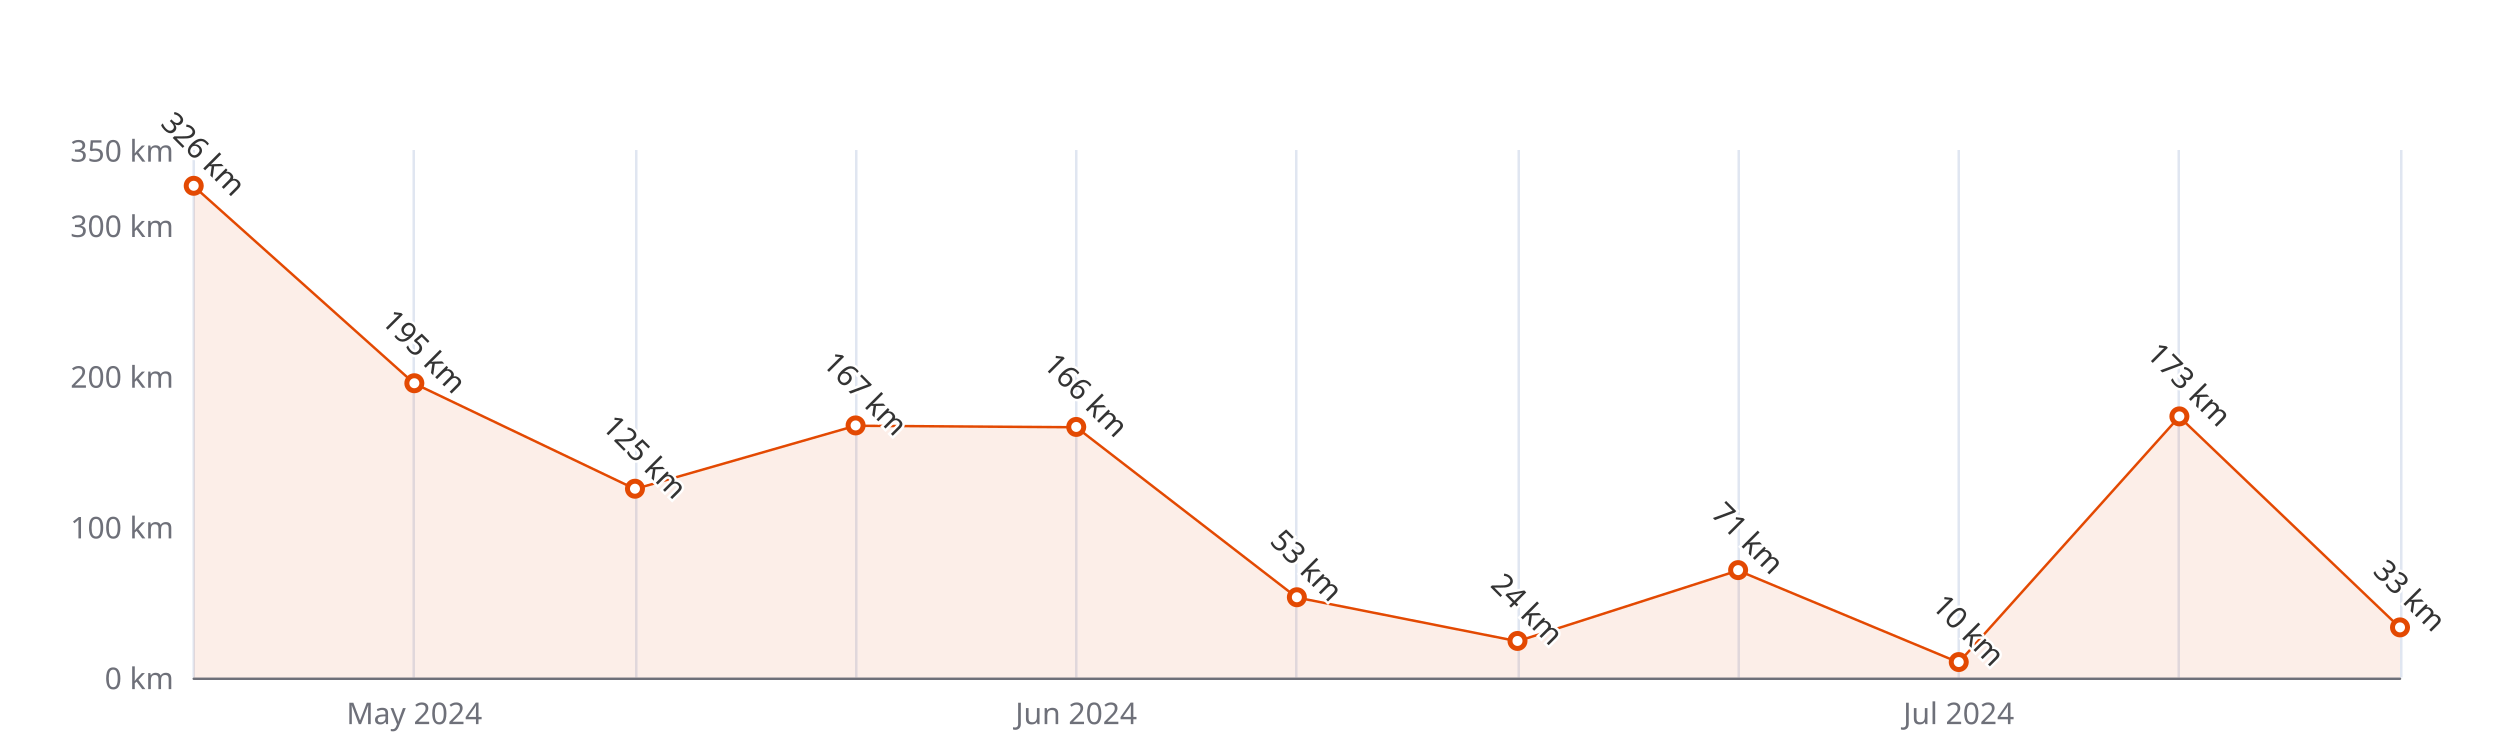
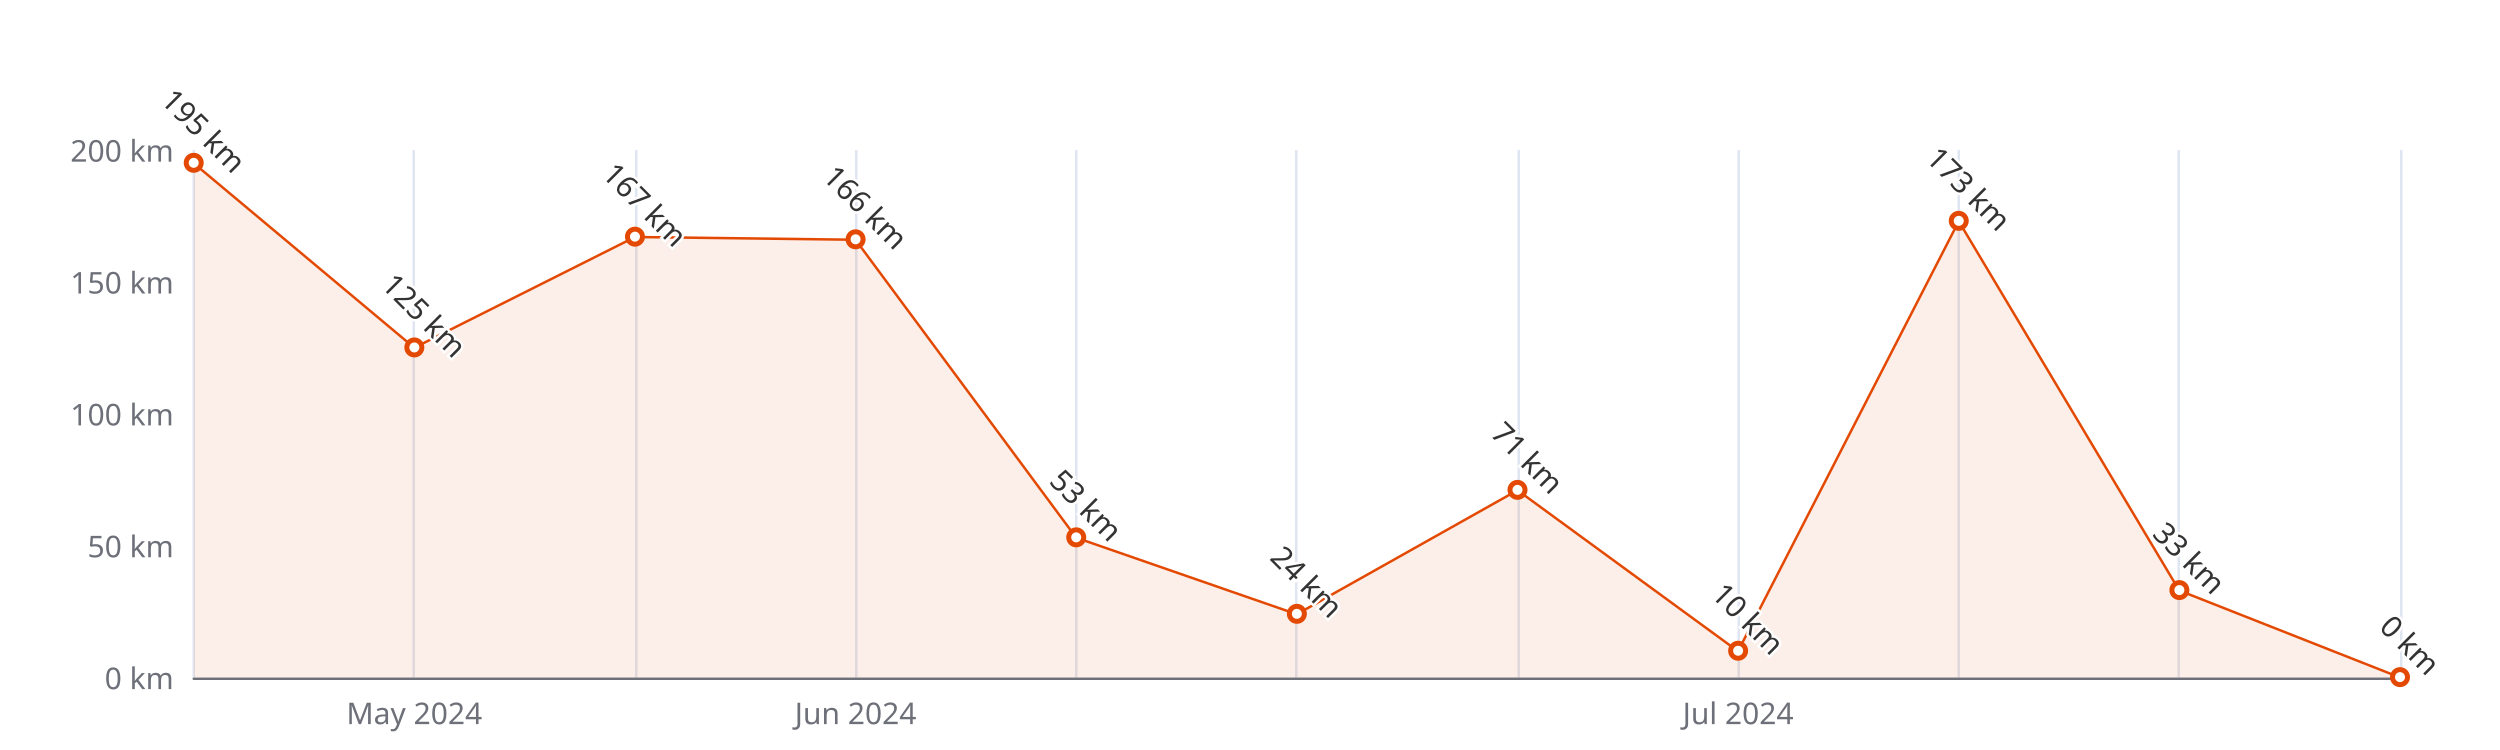
<svg xmlns="http://www.w3.org/2000/svg" width="1000" height="300" version="1.1" baseProfile="full" viewBox="0 0 1000 300">
  <rect width="1000" height="300" x="0" y="0" id="0" fill="#ffffff" />
  <path d="M77.5 60L77.5 271" fill="none" stroke="#E0E6F1" />
  <path d="M165.5 60L165.5 271" fill="none" stroke="#E0E6F1" />
  <path d="M254.5 60L254.5 271" fill="none" stroke="#E0E6F1" />
  <path d="M342.5 60L342.5 271" fill="none" stroke="#E0E6F1" />
  <path d="M430.5 60L430.5 271" fill="none" stroke="#E0E6F1" />
  <path d="M518.5 60L518.5 271" fill="none" stroke="#E0E6F1" />
  <path d="M607.5 60L607.5 271" fill="none" stroke="#E0E6F1" />
  <path d="M695.5 60L695.5 271" fill="none" stroke="#E0E6F1" />
  <path d="M783.5 60L783.5 271" fill="none" stroke="#E0E6F1" />
  <path d="M871.5 60L871.5 271" fill="none" stroke="#E0E6F1" />
  <path d="M960.5 60L960.5 271" fill="none" stroke="#E0E6F1" />
  <path d="M77.5 271.5L960 271.5" fill="none" stroke="#6E7079" stroke-linecap="round" />
  <text dominant-baseline="central" text-anchor="end" style="font-size:12px;font-family:sans-serif;" xml:space="preserve" transform="translate(69.48 271)" fill="#6E7079">0 km</text>
-   <text dominant-baseline="central" text-anchor="end" style="font-size:12px;font-family:sans-serif;" xml:space="preserve" transform="translate(69.48 210.7143)" fill="#6E7079">100 km</text>
-   <text dominant-baseline="central" text-anchor="end" style="font-size:12px;font-family:sans-serif;" xml:space="preserve" transform="translate(69.48 150.4286)" fill="#6E7079">200 km</text>
-   <text dominant-baseline="central" text-anchor="end" style="font-size:12px;font-family:sans-serif;" xml:space="preserve" transform="translate(69.48 90.1429)" fill="#6E7079">300 km</text>
-   <text dominant-baseline="central" text-anchor="end" style="font-size:12px;font-family:sans-serif;" xml:space="preserve" transform="translate(69.48 60)" fill="#6E7079">350 km</text>
+   <text dominant-baseline="central" text-anchor="end" style="font-size:12px;font-family:sans-serif;" xml:space="preserve" transform="translate(69.48 218.25)" fill="#6E7079">50 km</text>
+   <text dominant-baseline="central" text-anchor="end" style="font-size:12px;font-family:sans-serif;" xml:space="preserve" transform="translate(69.48 165.5)" fill="#6E7079">100 km</text>
+   <text dominant-baseline="central" text-anchor="end" style="font-size:12px;font-family:sans-serif;" xml:space="preserve" transform="translate(69.48 112.75)" fill="#6E7079">150 km</text>
+   <text dominant-baseline="central" text-anchor="end" style="font-size:12px;font-family:sans-serif;" xml:space="preserve" transform="translate(69.48 60)" fill="#6E7079">200 km</text>
  <text dominant-baseline="central" text-anchor="middle" style="font-size:12px;font-family:sans-serif;" xml:space="preserve" y="6" transform="translate(165.732 279)" fill="#6E7079">May 2024</text>
-   <text dominant-baseline="central" text-anchor="middle" style="font-size:12px;font-family:sans-serif;" xml:space="preserve" y="6" transform="translate(430.488 279)" fill="#6E7079">Jun 2024</text>
-   <text dominant-baseline="central" text-anchor="middle" style="font-size:12px;font-family:sans-serif;" xml:space="preserve" y="6" transform="translate(783.496 279)" fill="#6E7079">Jul 2024</text>
+   <text dominant-baseline="central" text-anchor="middle" style="font-size:12px;font-family:sans-serif;" xml:space="preserve" y="6" transform="translate(342.236 279)" fill="#6E7079">Jun 2024</text>
+   <text dominant-baseline="central" text-anchor="middle" style="font-size:12px;font-family:sans-serif;" xml:space="preserve" y="6" transform="translate(695.244 279)" fill="#6E7079">Jul 2024</text>
  <g clip-path="url(#zr5-c0)">
-     <path d="M77.5 74.5L165.7 153.4L254 195.6L342.2 170.3L430.5 170.9L518.7 239L607 256.5L695.2 228.2L783.5 265L871.7 166.7L960 251.1L960 271L871.7 271L783.5 271L695.2 271L607 271L518.7 271L430.5 271L342.2 271L254 271L165.7 271L77.5 271Z" fill="rgb(227,73,2)" fill-opacity="0.09" />
-     <path d="M77.5 74.5L165.7 153.4L254 195.6L342.2 170.3L430.5 170.9L518.7 239L607 256.5L695.2 228.2L783.5 265L871.7 166.7L960 251.1" fill="none" stroke="#E34902" stroke-linejoin="bevel" />
+     <path d="M77.5 65.3L165.7 139.1L254 94.8L342.2 95.9L430.5 215.1L518.7 245.7L607 196.1L695.2 260.5L783.5 88.5L871.7 236.2L960 271L871.7 271L783.5 271L695.2 271L607 271L518.7 271L430.5 271L342.2 271L254 271L165.7 271L77.5 271Z" fill="rgb(227,73,2)" fill-opacity="0.09" />
+     <path d="M77.5 65.3L165.7 139.1L254 94.8L342.2 95.9L430.5 215.1L518.7 245.7L607 196.1L695.2 260.5L783.5 88.5L871.7 236.2L960 271" fill="none" stroke="#E34902" stroke-linejoin="bevel" />
  </g>
-   <path d="M1 0A1 1 0 1 1 1 -0.1A1 1 0 0 1 1 0" transform="matrix(3,0,0,3,77.48,74.4686)" fill="#fff" stroke="#E34902" stroke-width="0.667" />
-   <path d="M1 0A1 1 0 1 1 1 -0.1A1 1 0 0 1 1 0" transform="matrix(3,0,0,3,165.732,153.4429)" fill="#fff" stroke="#E34902" stroke-width="0.667" />
-   <path d="M1 0A1 1 0 1 1 1 -0.1A1 1 0 0 1 1 0" transform="matrix(3,0,0,3,253.984,195.6429)" fill="#fff" stroke="#E34902" stroke-width="0.667" />
-   <path d="M1 0A1 1 0 1 1 1 -0.1A1 1 0 0 1 1 0" transform="matrix(3,0,0,3,342.236,170.3229)" fill="#fff" stroke="#E34902" stroke-width="0.667" />
-   <path d="M1 0A1 1 0 1 1 1 -0.1A1 1 0 0 1 1 0" transform="matrix(3,0,0,3,430.488,170.9257)" fill="#fff" stroke="#E34902" stroke-width="0.667" />
-   <path d="M1 0A1 1 0 1 1 1 -0.1A1 1 0 0 1 1 0" transform="matrix(3,0,0,3,518.74,239.0486)" fill="#fff" stroke="#E34902" stroke-width="0.667" />
-   <path d="M1 0A1 1 0 1 1 1 -0.1A1 1 0 0 1 1 0" transform="matrix(3,0,0,3,606.992,256.5314)" fill="#fff" stroke="#E34902" stroke-width="0.667" />
-   <path d="M1 0A1 1 0 1 1 1 -0.1A1 1 0 0 1 1 0" transform="matrix(3,0,0,3,695.244,228.1971)" fill="#fff" stroke="#E34902" stroke-width="0.667" />
-   <path d="M1 0A1 1 0 1 1 1 -0.1A1 1 0 0 1 1 0" transform="matrix(3,0,0,3,783.496,264.9714)" fill="#fff" stroke="#E34902" stroke-width="0.667" />
-   <path d="M1 0A1 1 0 1 1 1 -0.1A1 1 0 0 1 1 0" transform="matrix(3,0,0,3,871.748,166.7057)" fill="#fff" stroke="#E34902" stroke-width="0.667" />
-   <path d="M1 0A1 1 0 1 1 1 -0.1A1 1 0 0 1 1 0" transform="matrix(3,0,0,3,960,251.1057)" fill="#fff" stroke="#E34902" stroke-width="0.667" />
-   <text dominant-baseline="central" text-anchor="middle" style="font-size:12px;font-family:sans-serif;" xml:space="preserve" y="-6" transform="matrix(0.707,0.707,-0.707,0.707,77.48,65.4686)" fill="#333" stroke="rgb(255,255,255)" stroke-width="2" paint-order="stroke" stroke-miterlimit="2">326 km</text>
-   <text dominant-baseline="central" text-anchor="middle" style="font-size:12px;font-family:sans-serif;" xml:space="preserve" y="-6" transform="matrix(0.707,0.707,-0.707,0.707,165.732,144.4429)" fill="#333" stroke="rgb(255,255,255)" stroke-width="2" paint-order="stroke" stroke-miterlimit="2">195 km</text>
-   <text dominant-baseline="central" text-anchor="middle" style="font-size:12px;font-family:sans-serif;" xml:space="preserve" y="-6" transform="matrix(0.707,0.707,-0.707,0.707,253.984,186.6429)" fill="#333" stroke="rgb(255,255,255)" stroke-width="2" paint-order="stroke" stroke-miterlimit="2">125 km</text>
-   <text dominant-baseline="central" text-anchor="middle" style="font-size:12px;font-family:sans-serif;" xml:space="preserve" y="-6" transform="matrix(0.707,0.707,-0.707,0.707,342.236,161.3229)" fill="#333" stroke="rgb(255,255,255)" stroke-width="2" paint-order="stroke" stroke-miterlimit="2">167 km</text>
-   <text dominant-baseline="central" text-anchor="middle" style="font-size:12px;font-family:sans-serif;" xml:space="preserve" y="-6" transform="matrix(0.707,0.707,-0.707,0.707,430.488,161.9257)" fill="#333" stroke="rgb(255,255,255)" stroke-width="2" paint-order="stroke" stroke-miterlimit="2">166 km</text>
-   <text dominant-baseline="central" text-anchor="middle" style="font-size:12px;font-family:sans-serif;" xml:space="preserve" y="-6" transform="matrix(0.707,0.707,-0.707,0.707,518.74,230.0486)" fill="#333" stroke="rgb(255,255,255)" stroke-width="2" paint-order="stroke" stroke-miterlimit="2">53 km</text>
-   <text dominant-baseline="central" text-anchor="middle" style="font-size:12px;font-family:sans-serif;" xml:space="preserve" y="-6" transform="matrix(0.707,0.707,-0.707,0.707,606.992,247.5314)" fill="#333" stroke="rgb(255,255,255)" stroke-width="2" paint-order="stroke" stroke-miterlimit="2">24 km</text>
-   <text dominant-baseline="central" text-anchor="middle" style="font-size:12px;font-family:sans-serif;" xml:space="preserve" y="-6" transform="matrix(0.707,0.707,-0.707,0.707,695.244,219.1971)" fill="#333" stroke="rgb(255,255,255)" stroke-width="2" paint-order="stroke" stroke-miterlimit="2">71 km</text>
-   <text dominant-baseline="central" text-anchor="middle" style="font-size:12px;font-family:sans-serif;" xml:space="preserve" y="-6" transform="matrix(0.707,0.707,-0.707,0.707,783.496,255.9714)" fill="#333" stroke="rgb(255,255,255)" stroke-width="2" paint-order="stroke" stroke-miterlimit="2">10 km</text>
-   <text dominant-baseline="central" text-anchor="middle" style="font-size:12px;font-family:sans-serif;" xml:space="preserve" y="-6" transform="matrix(0.707,0.707,-0.707,0.707,871.748,157.7057)" fill="#333" stroke="rgb(255,255,255)" stroke-width="2" paint-order="stroke" stroke-miterlimit="2">173 km</text>
-   <text dominant-baseline="central" text-anchor="middle" style="font-size:12px;font-family:sans-serif;" xml:space="preserve" y="-6" transform="matrix(0.707,0.707,-0.707,0.707,960,242.1057)" fill="#333" stroke="rgb(255,255,255)" stroke-width="2" paint-order="stroke" stroke-miterlimit="2">33 km</text>
+   <path d="M1 0A1 1 0 1 1 1 -0.1A1 1 0 0 1 1 0" transform="matrix(3,0,0,3,77.48,65.275)" fill="#fff" stroke="#E34902" stroke-width="0.667" />
+   <path d="M1 0A1 1 0 1 1 1 -0.1A1 1 0 0 1 1 0" transform="matrix(3,0,0,3,165.732,139.125)" fill="#fff" stroke="#E34902" stroke-width="0.667" />
+   <path d="M1 0A1 1 0 1 1 1 -0.1A1 1 0 0 1 1 0" transform="matrix(3,0,0,3,253.984,94.815)" fill="#fff" stroke="#E34902" stroke-width="0.667" />
+   <path d="M1 0A1 1 0 1 1 1 -0.1A1 1 0 0 1 1 0" transform="matrix(3,0,0,3,342.236,95.87)" fill="#fff" stroke="#E34902" stroke-width="0.667" />
+   <path d="M1 0A1 1 0 1 1 1 -0.1A1 1 0 0 1 1 0" transform="matrix(3,0,0,3,430.488,215.085)" fill="#fff" stroke="#E34902" stroke-width="0.667" />
+   <path d="M1 0A1 1 0 1 1 1 -0.1A1 1 0 0 1 1 0" transform="matrix(3,0,0,3,518.74,245.68)" fill="#fff" stroke="#E34902" stroke-width="0.667" />
+   <path d="M1 0A1 1 0 1 1 1 -0.1A1 1 0 0 1 1 0" transform="matrix(3,0,0,3,606.992,196.095)" fill="#fff" stroke="#E34902" stroke-width="0.667" />
+   <path d="M1 0A1 1 0 1 1 1 -0.1A1 1 0 0 1 1 0" transform="matrix(3,0,0,3,695.244,260.45)" fill="#fff" stroke="#E34902" stroke-width="0.667" />
+   <path d="M1 0A1 1 0 1 1 1 -0.1A1 1 0 0 1 1 0" transform="matrix(3,0,0,3,783.496,88.485)" fill="#fff" stroke="#E34902" stroke-width="0.667" />
+   <path d="M1 0A1 1 0 1 1 1 -0.1A1 1 0 0 1 1 0" transform="matrix(3,0,0,3,871.748,236.185)" fill="#fff" stroke="#E34902" stroke-width="0.667" />
+   <path d="M1 0A1 1 0 1 1 1 -0.1A1 1 0 0 1 1 0" transform="matrix(3,0,0,3,960,271)" fill="#fff" stroke="#E34902" stroke-width="0.667" />
+   <text dominant-baseline="central" text-anchor="middle" style="font-size:12px;font-family:sans-serif;" xml:space="preserve" y="-6" transform="matrix(0.707,0.707,-0.707,0.707,77.48,56.275)" fill="#333" stroke="rgb(255,255,255)" stroke-width="2" paint-order="stroke" stroke-miterlimit="2">195 km</text>
+   <text dominant-baseline="central" text-anchor="middle" style="font-size:12px;font-family:sans-serif;" xml:space="preserve" y="-6" transform="matrix(0.707,0.707,-0.707,0.707,165.732,130.125)" fill="#333" stroke="rgb(255,255,255)" stroke-width="2" paint-order="stroke" stroke-miterlimit="2">125 km</text>
+   <text dominant-baseline="central" text-anchor="middle" style="font-size:12px;font-family:sans-serif;" xml:space="preserve" y="-6" transform="matrix(0.707,0.707,-0.707,0.707,253.984,85.815)" fill="#333" stroke="rgb(255,255,255)" stroke-width="2" paint-order="stroke" stroke-miterlimit="2">167 km</text>
+   <text dominant-baseline="central" text-anchor="middle" style="font-size:12px;font-family:sans-serif;" xml:space="preserve" y="-6" transform="matrix(0.707,0.707,-0.707,0.707,342.236,86.87)" fill="#333" stroke="rgb(255,255,255)" stroke-width="2" paint-order="stroke" stroke-miterlimit="2">166 km</text>
+   <text dominant-baseline="central" text-anchor="middle" style="font-size:12px;font-family:sans-serif;" xml:space="preserve" y="-6" transform="matrix(0.707,0.707,-0.707,0.707,430.488,206.085)" fill="#333" stroke="rgb(255,255,255)" stroke-width="2" paint-order="stroke" stroke-miterlimit="2">53 km</text>
+   <text dominant-baseline="central" text-anchor="middle" style="font-size:12px;font-family:sans-serif;" xml:space="preserve" y="-6" transform="matrix(0.707,0.707,-0.707,0.707,518.74,236.68)" fill="#333" stroke="rgb(255,255,255)" stroke-width="2" paint-order="stroke" stroke-miterlimit="2">24 km</text>
+   <text dominant-baseline="central" text-anchor="middle" style="font-size:12px;font-family:sans-serif;" xml:space="preserve" y="-6" transform="matrix(0.707,0.707,-0.707,0.707,606.992,187.095)" fill="#333" stroke="rgb(255,255,255)" stroke-width="2" paint-order="stroke" stroke-miterlimit="2">71 km</text>
+   <text dominant-baseline="central" text-anchor="middle" style="font-size:12px;font-family:sans-serif;" xml:space="preserve" y="-6" transform="matrix(0.707,0.707,-0.707,0.707,695.244,251.45)" fill="#333" stroke="rgb(255,255,255)" stroke-width="2" paint-order="stroke" stroke-miterlimit="2">10 km</text>
+   <text dominant-baseline="central" text-anchor="middle" style="font-size:12px;font-family:sans-serif;" xml:space="preserve" y="-6" transform="matrix(0.707,0.707,-0.707,0.707,783.496,79.485)" fill="#333" stroke="rgb(255,255,255)" stroke-width="2" paint-order="stroke" stroke-miterlimit="2">173 km</text>
+   <text dominant-baseline="central" text-anchor="middle" style="font-size:12px;font-family:sans-serif;" xml:space="preserve" y="-6" transform="matrix(0.707,0.707,-0.707,0.707,871.748,227.185)" fill="#333" stroke="rgb(255,255,255)" stroke-width="2" paint-order="stroke" stroke-miterlimit="2">33 km</text>
+   <text dominant-baseline="central" text-anchor="middle" style="font-size:12px;font-family:sans-serif;" xml:space="preserve" y="-6" transform="matrix(0.707,0.707,-0.707,0.707,960,262)" fill="#333" stroke="rgb(255,255,255)" stroke-width="2" paint-order="stroke" stroke-miterlimit="2">0 km</text>
  <defs>
    <clipPath id="zr5-c0">
      <path d="M76 59.5l884 0l0 212l-884 0Z" fill="#000" />
    </clipPath>
  </defs>
</svg>
